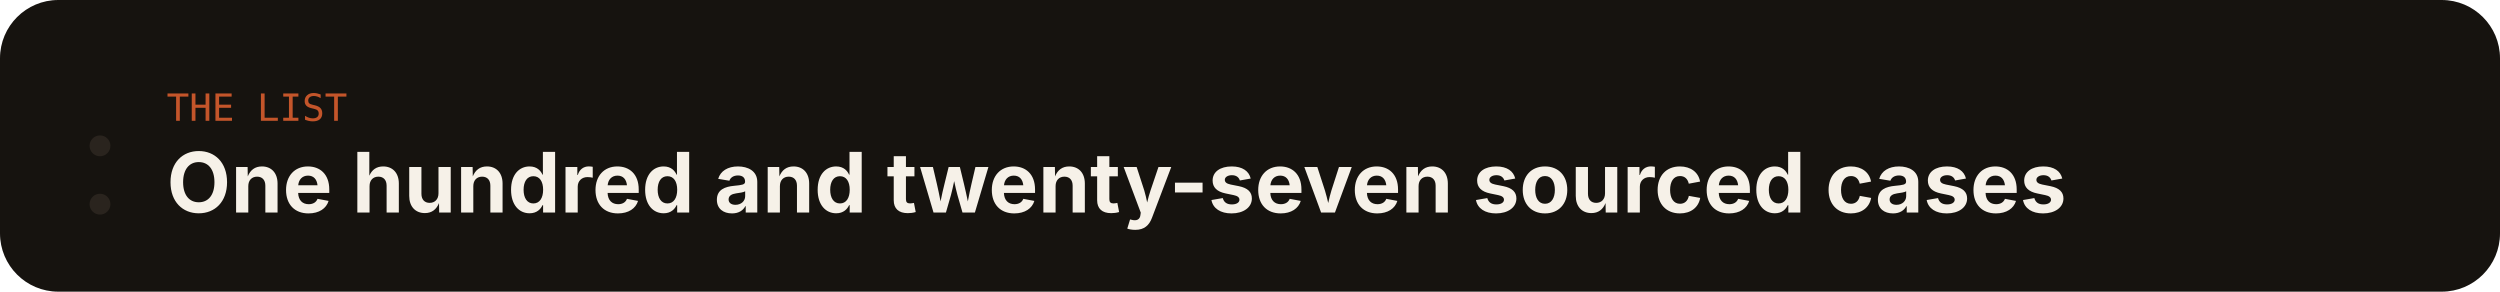
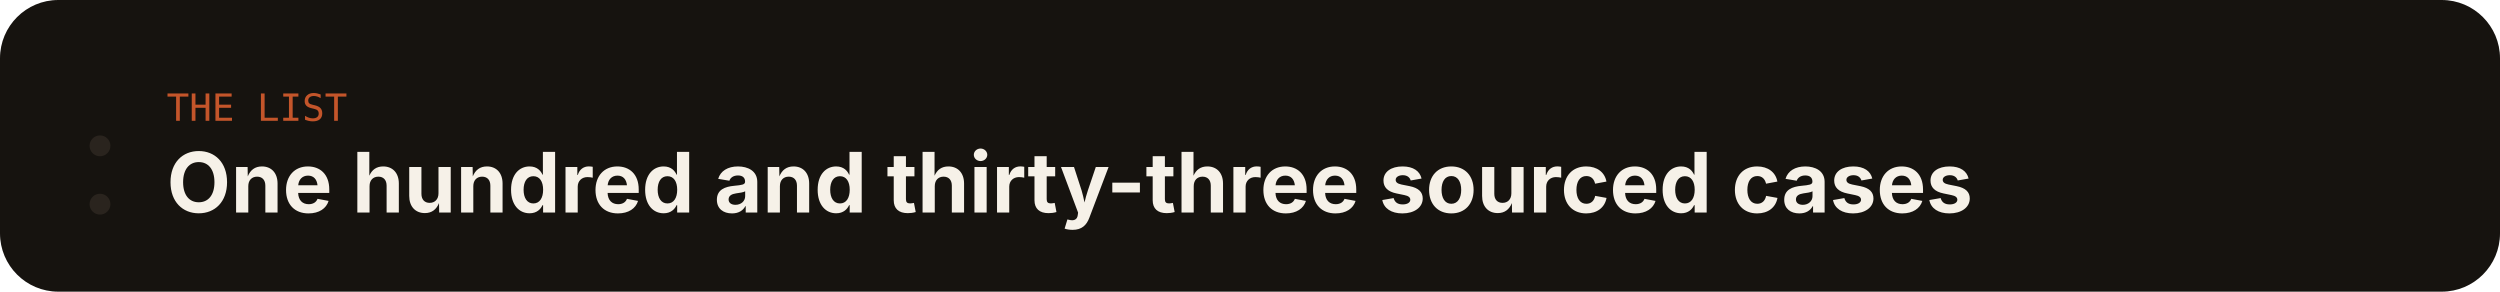
<svg xmlns="http://www.w3.org/2000/svg" width="1200" height="140" viewBox="0 0 1200 140" role="img" aria-labelledby="title desc">
  <rect width="1200" height="140" rx="28" fill="#16130f" />
  <circle cx="48" cy="70" r="5" fill="#2a241e" />
  <circle cx="48" cy="98" r="5" fill="#2a241e" />
  <text x="80" y="58" fill="#c4552a" font-family="ui-monospace, SFMono-Regular, Menlo, monospace" font-size="18">THE LIST</text>
-   <text x="80" y="102" fill="#f6f1e8" font-family="-apple-system, BlinkMacSystemFont, 'Segoe UI', 'PingFang SC', sans-serif" font-size="40" font-weight="650">One hundred and twenty-seven sourced cases</text>
+   <text x="80" y="102" fill="#f6f1e8" font-family="-apple-system, BlinkMacSystemFont, 'Segoe UI', 'PingFang SC', sans-serif" font-size="40" font-weight="650">One hundred and thirty-three sourced cases</text>
</svg>
